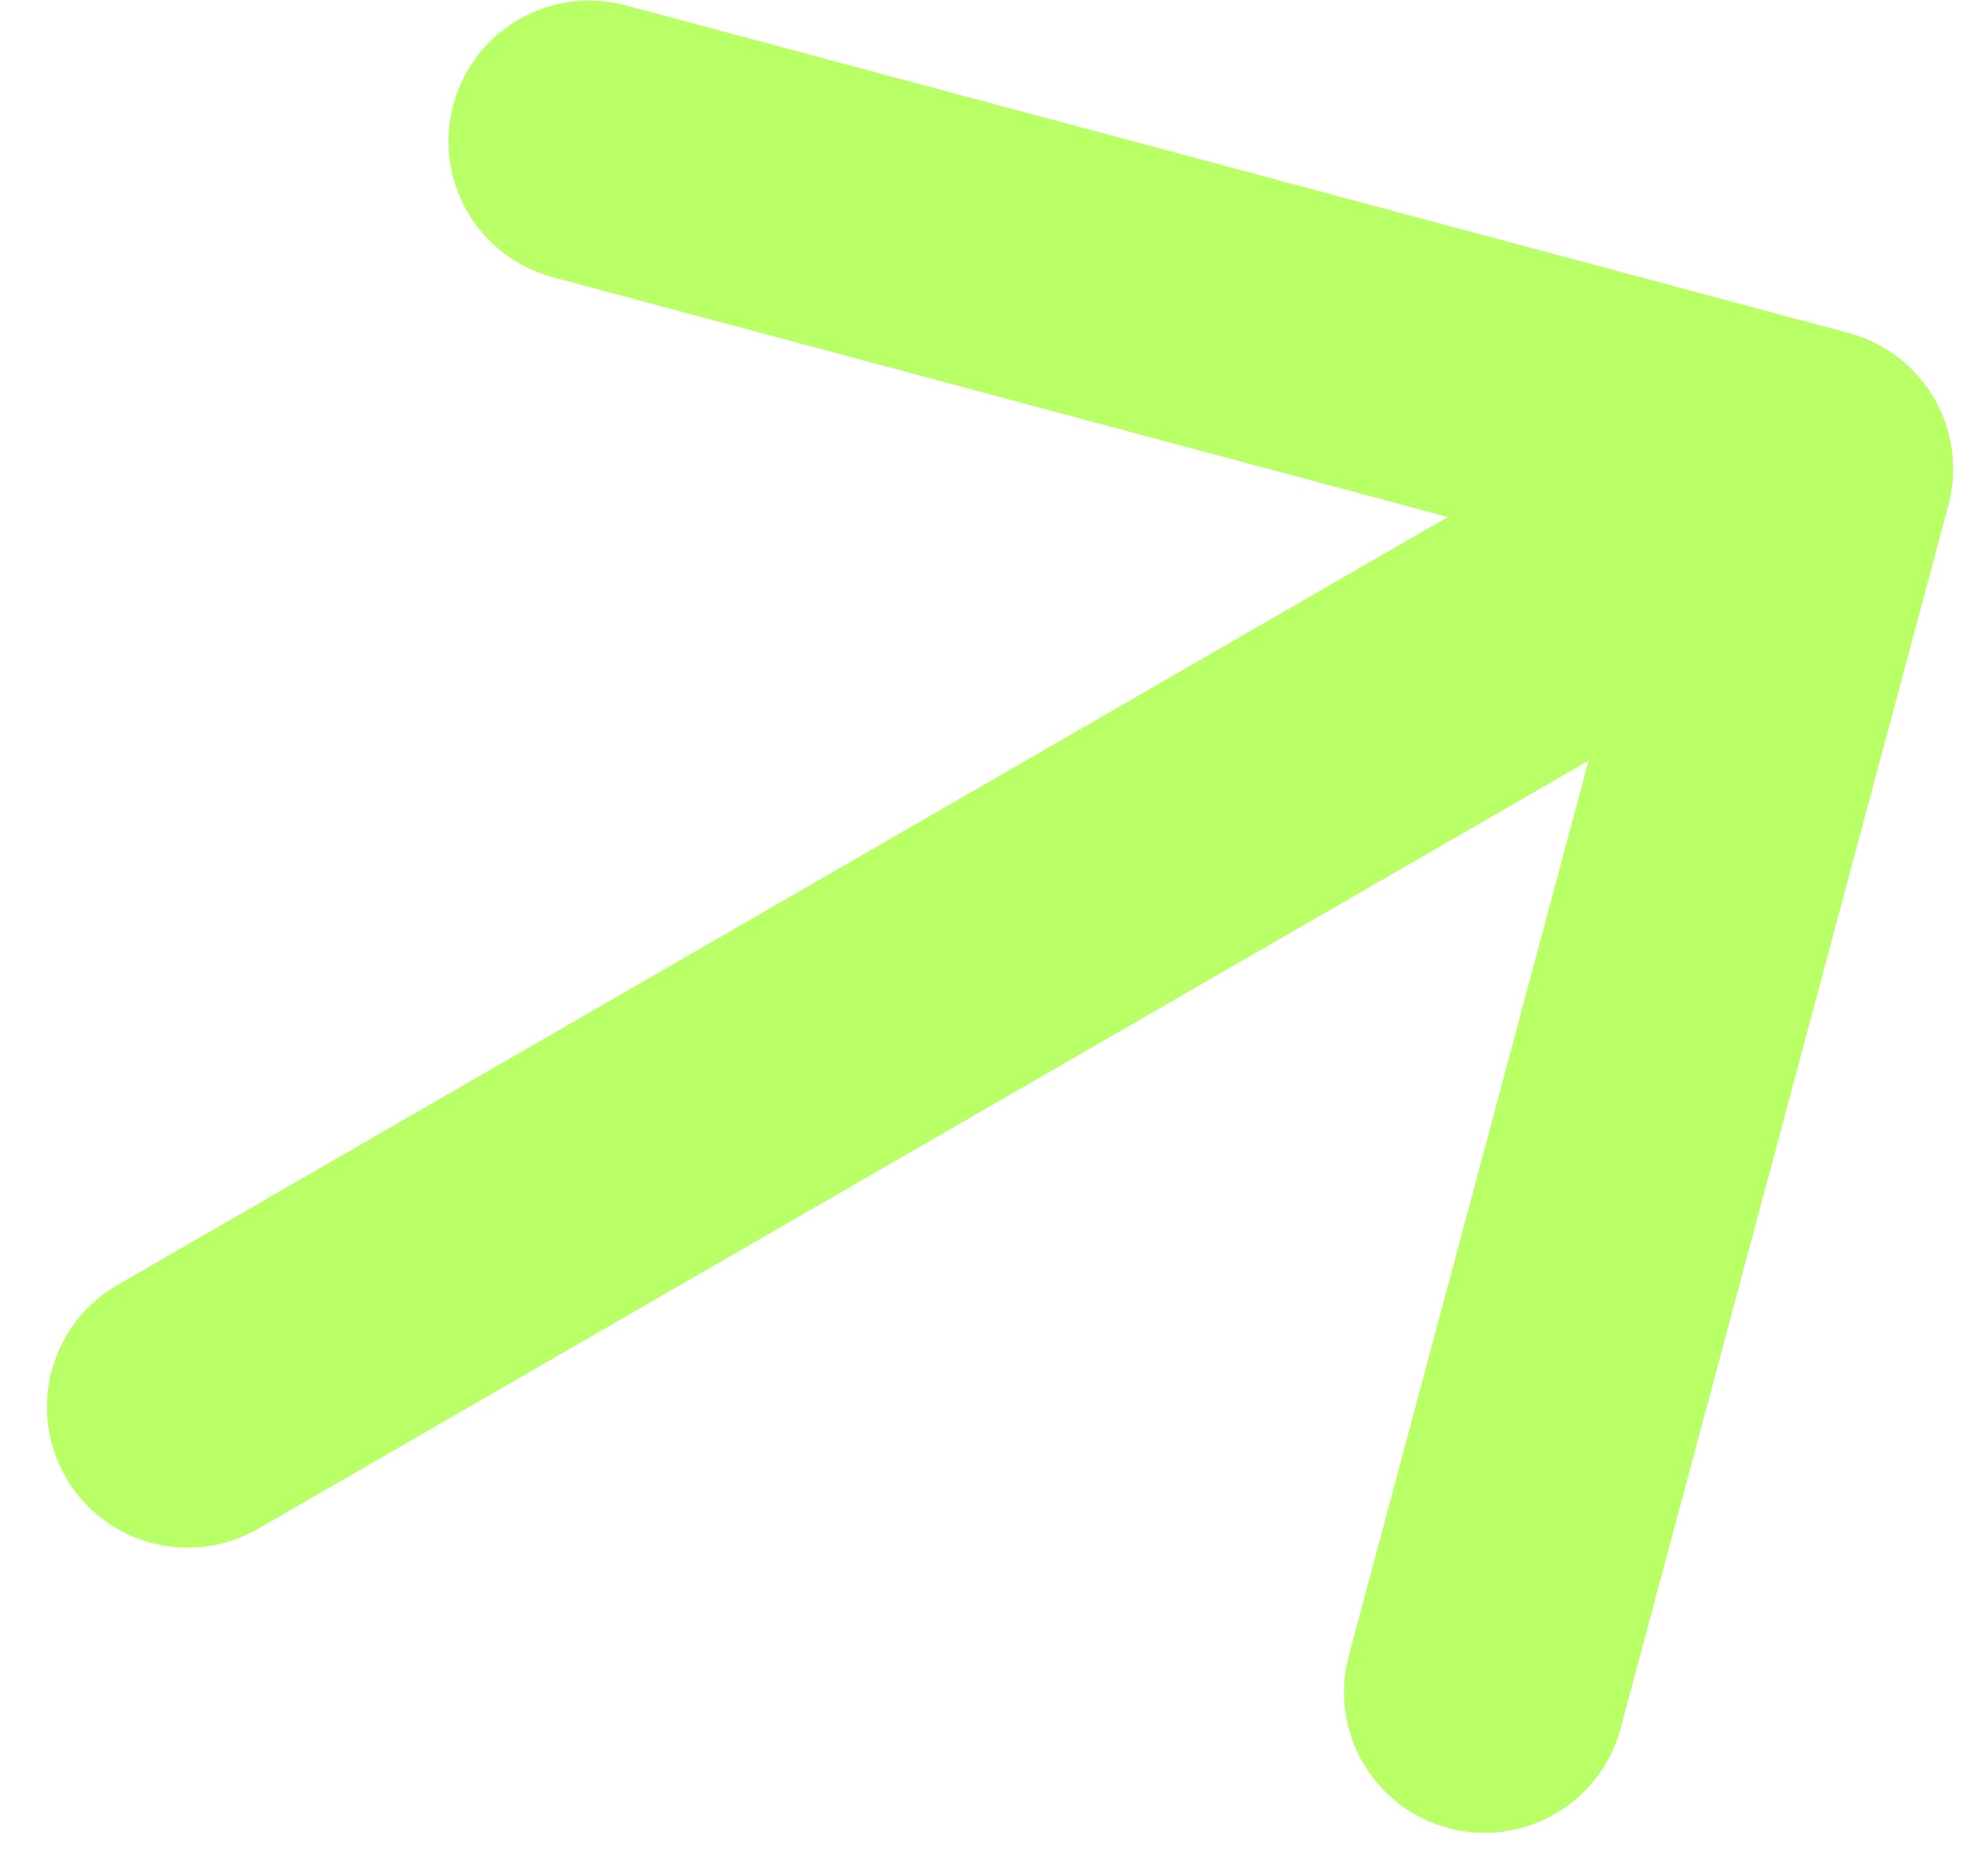
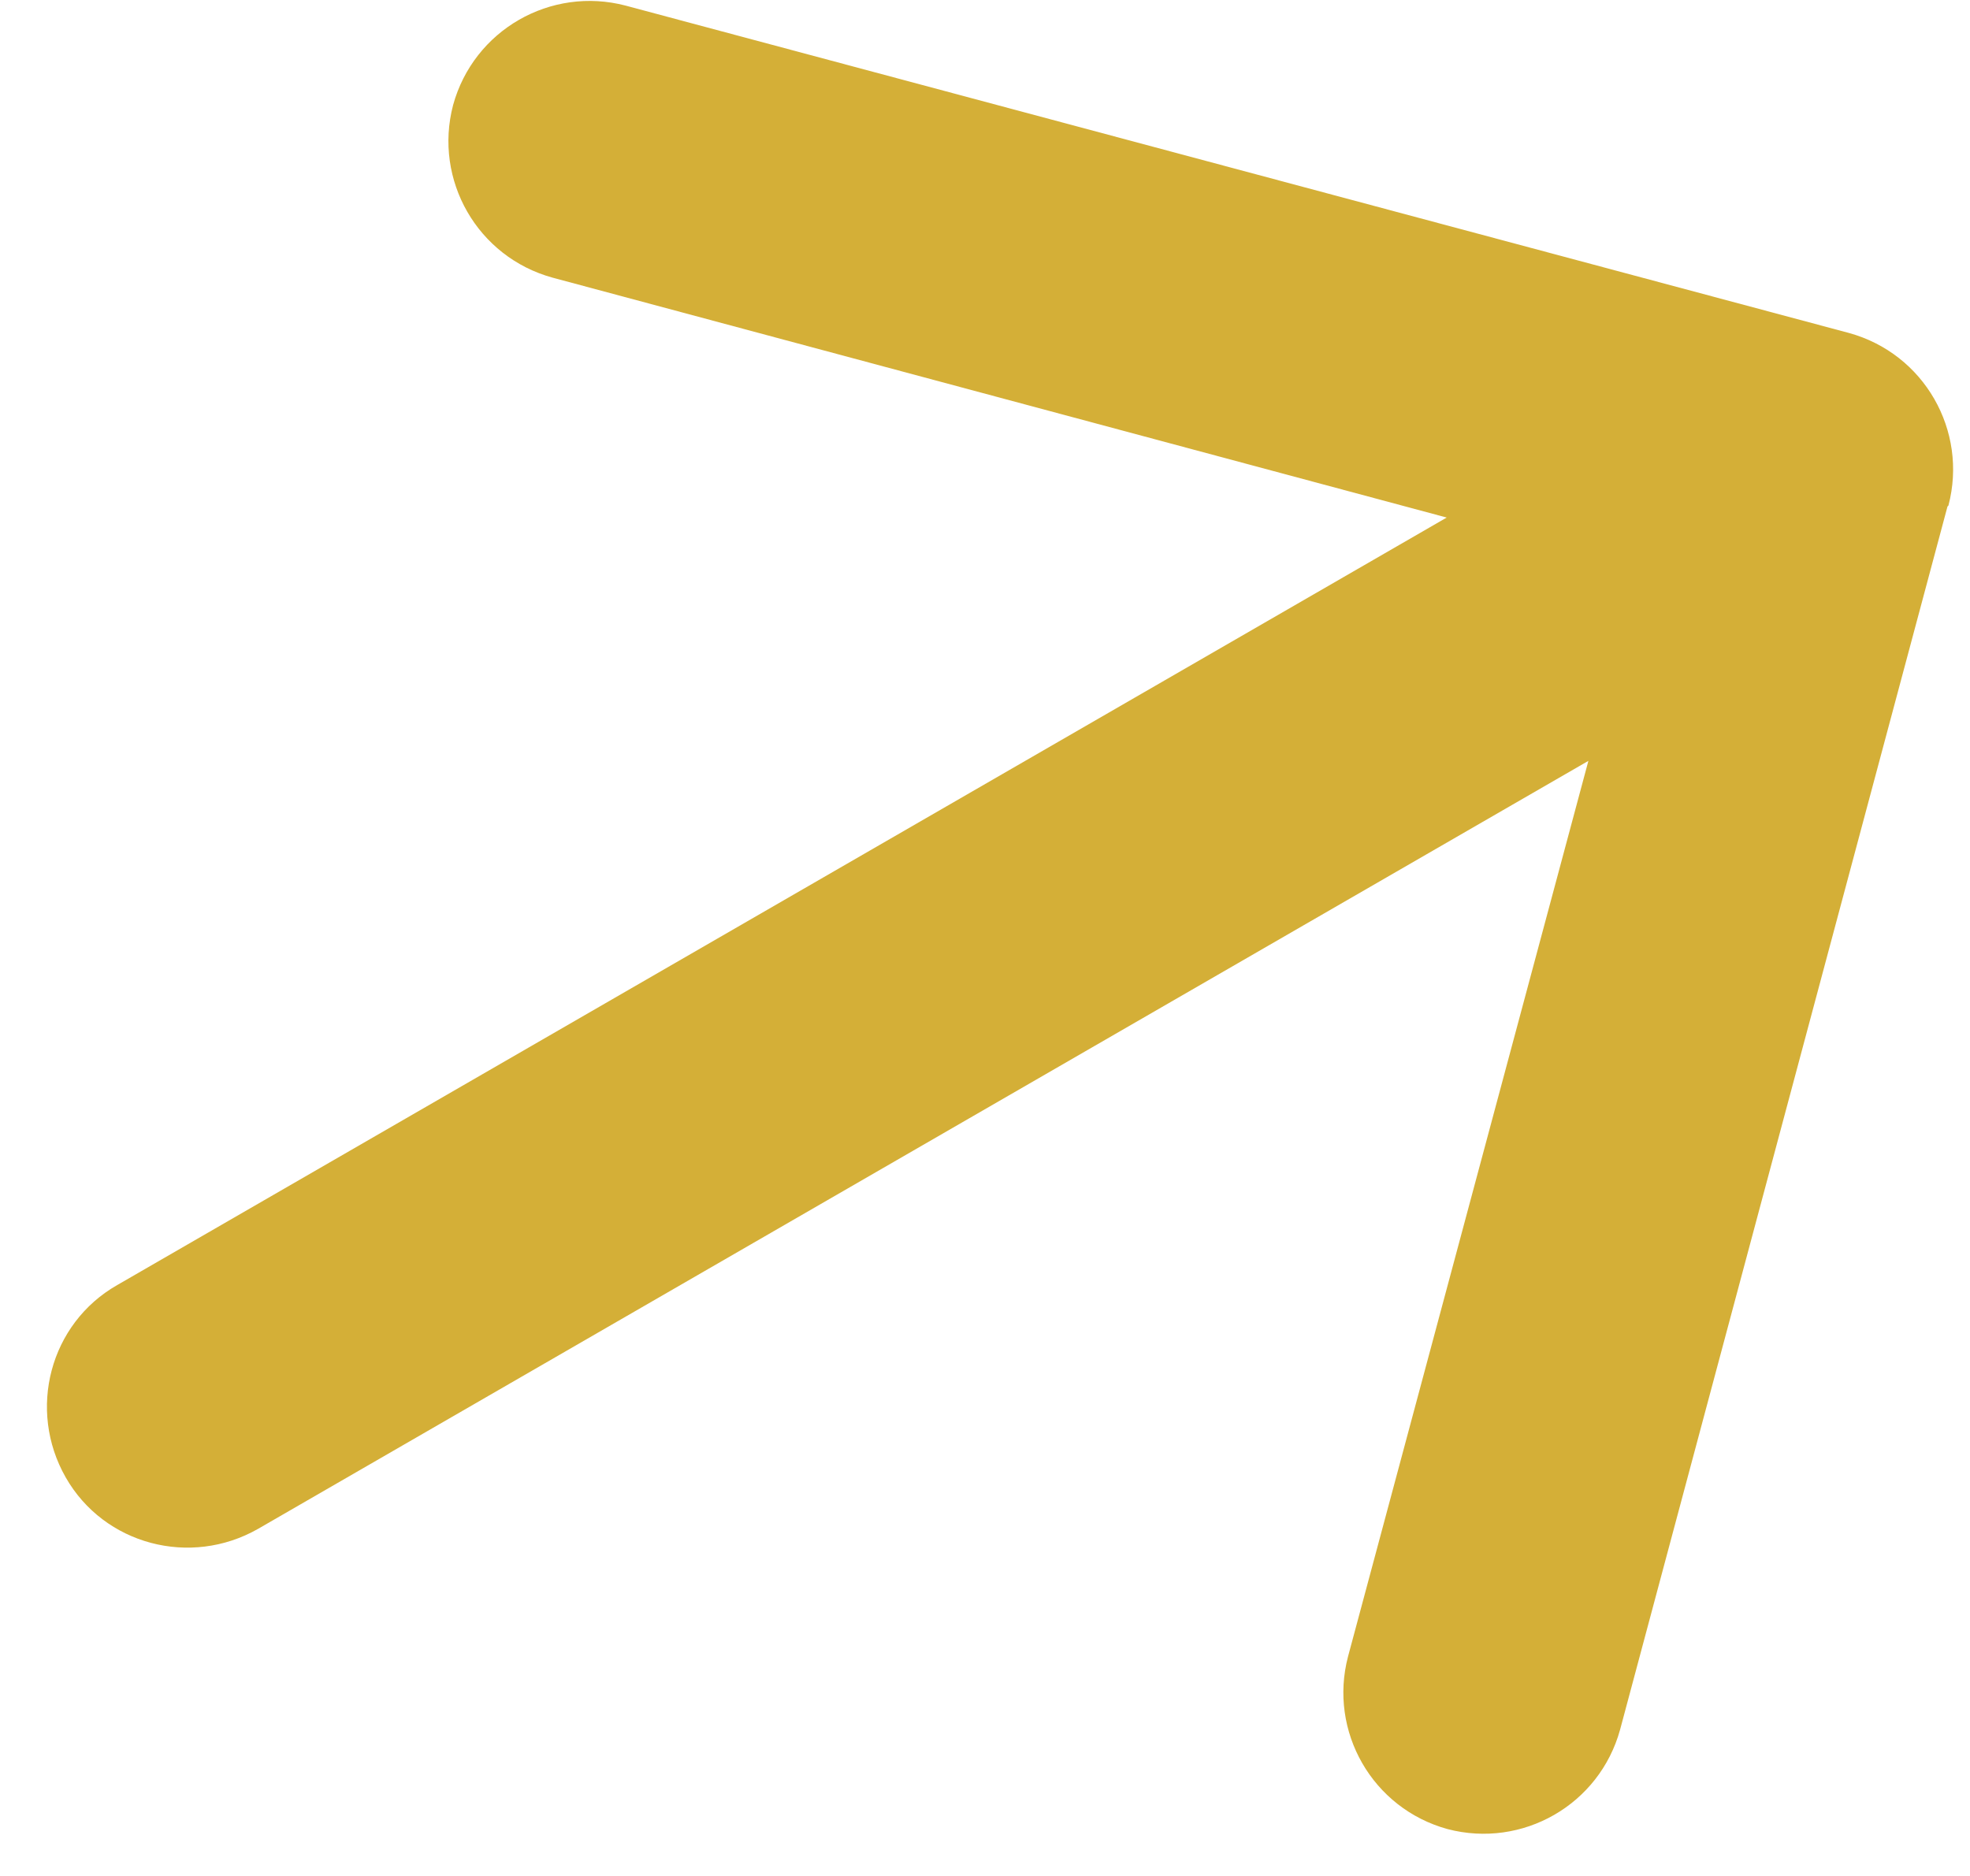
- <svg xmlns="http://www.w3.org/2000/svg" width="21" height="20" viewBox="0 0 21 20" fill="none">
-   <path d="M1.25 13.701C0.533 14.115 0.287 15.033 0.701 15.75C1.115 16.467 2.033 16.713 2.75 16.299L1.25 13.701ZM20.769 5.388C20.984 4.588 20.509 3.766 19.709 3.551L6.669 0.057C5.869 -0.157 5.046 0.318 4.832 1.118C4.617 1.918 5.092 2.74 5.892 2.955L17.483 6.061L14.378 17.652C14.163 18.452 14.638 19.274 15.438 19.489C16.238 19.703 17.061 19.228 17.275 18.428L20.769 5.388ZM2.75 16.299L20.07 6.299L18.57 3.701L1.25 13.701L2.75 16.299Z" fill="#B9FF66" />
+ <svg xmlns="http://www.w3.org/2000/svg" id="Layer_1" version="1.1" viewBox="0 0 21 20">
+   <defs>
+     <style>
+       .st0 {
+         fill: #d4af37;
+       }
+     </style>
+   </defs>
+   <path class="st0" d="M1.25,13.7c-.72.41-.96,1.33-.55,2.05.41.72,1.33.96,2.05.55l-1.5-2.6ZM20.77,5.39c.21-.8-.26-1.62-1.06-1.84L6.67.06c-.8-.21-1.62.26-1.84,1.06-.21.8.26,1.62,1.06,1.84l11.59,3.11-3.11,11.59c-.21.8.26,1.62,1.06,1.84.8.21,1.62-.26,1.84-1.06l3.49-13.04ZM2.75,16.3L20.07,6.3l-1.5-2.6L1.25,13.7l1.5,2.6Z" />
</svg>
